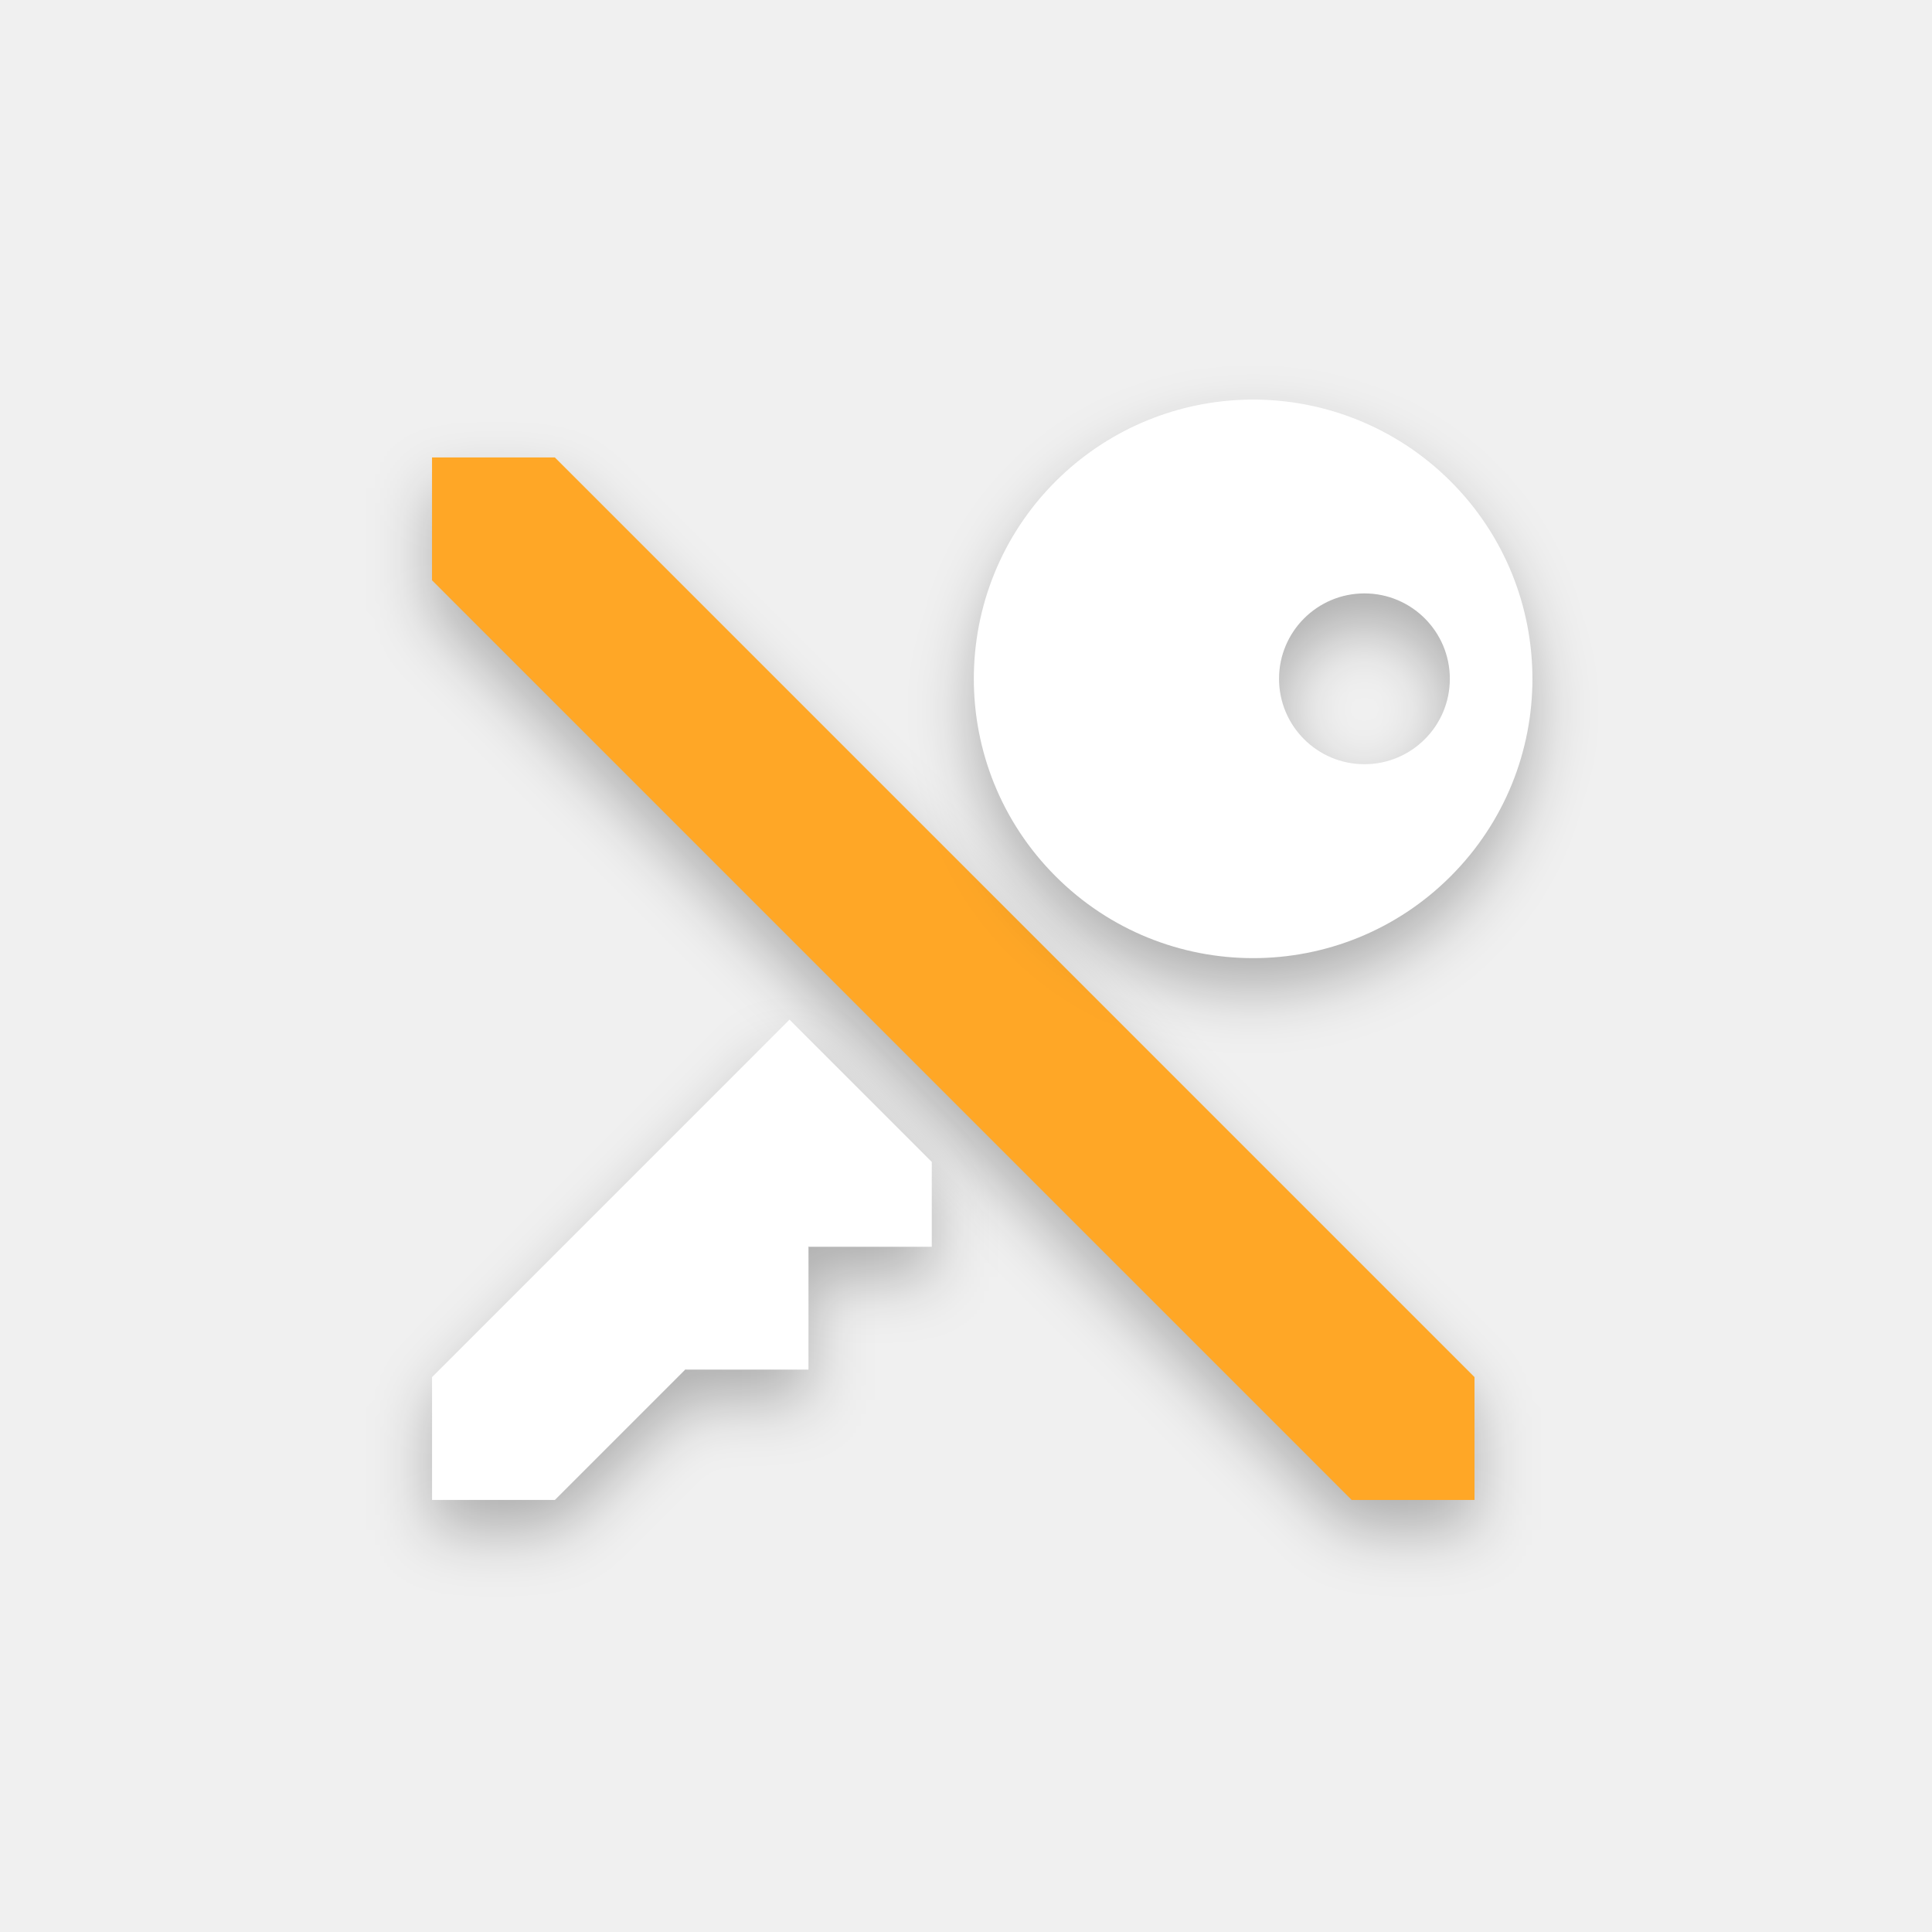
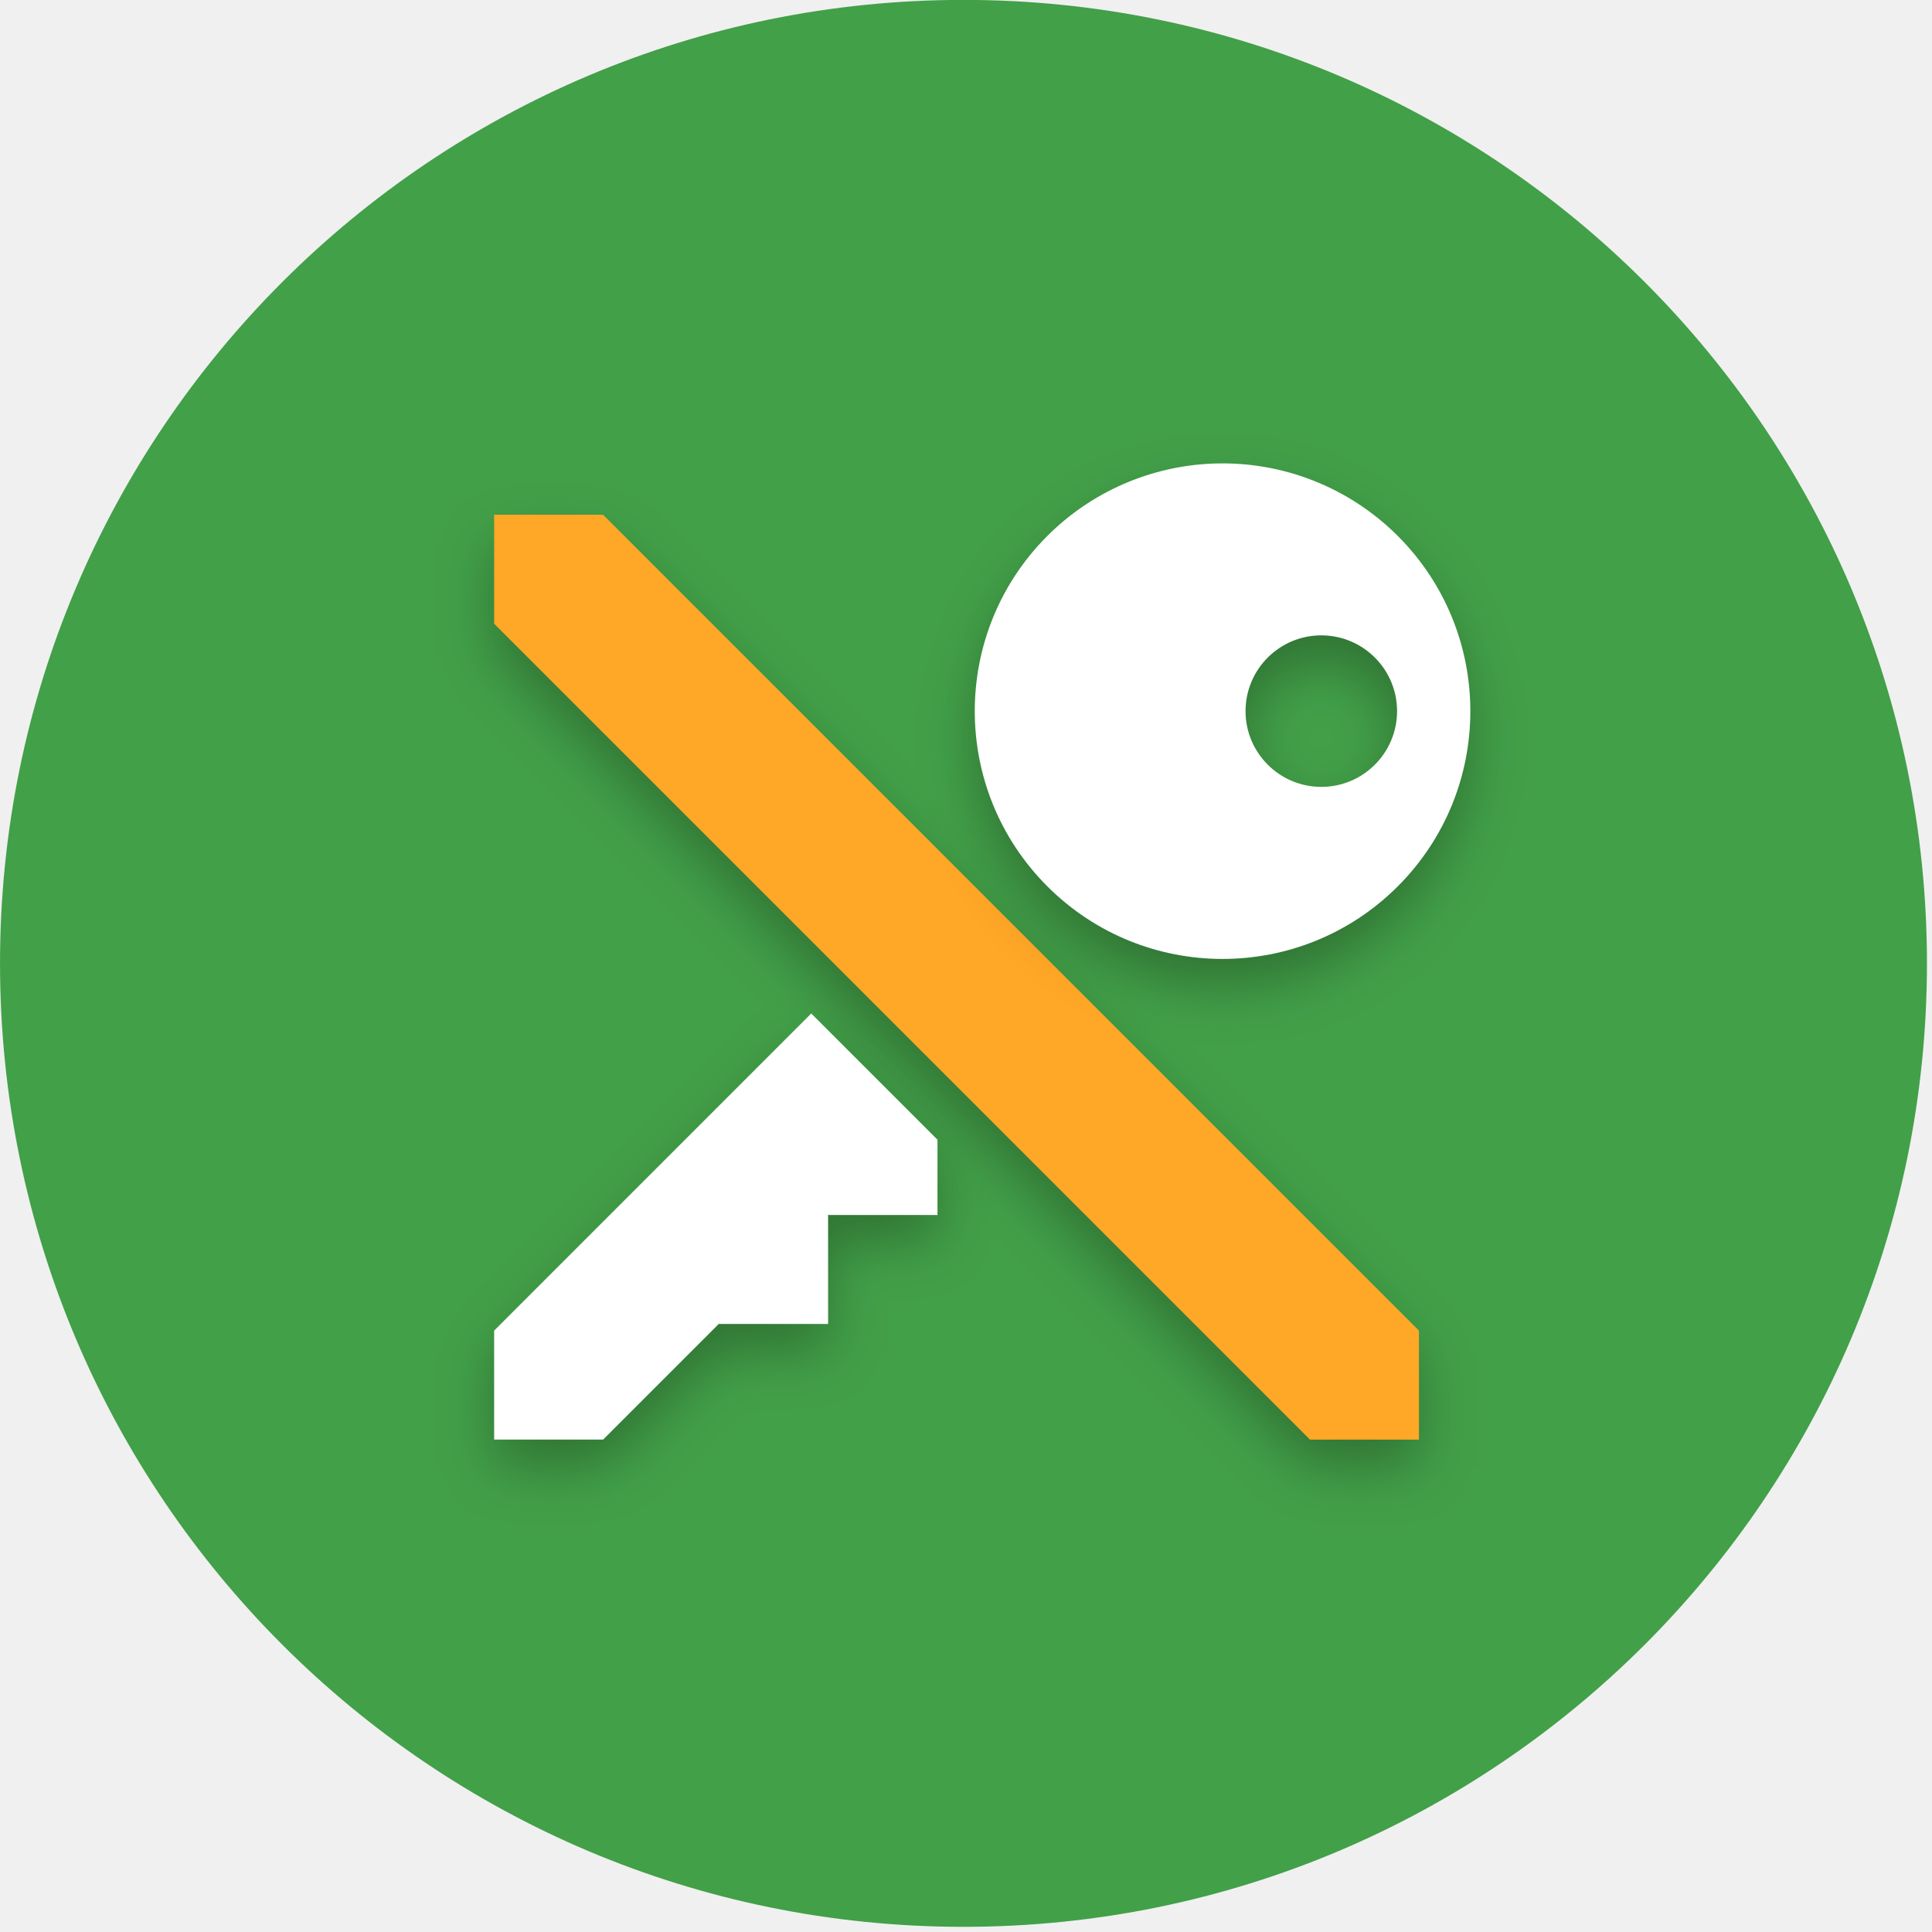
<svg xmlns="http://www.w3.org/2000/svg" width="36" height="36" viewBox="0 0 9.525 9.525" version="1.1" id="svg3912">
  <defs id="defs3906">
    <clipPath clipPathUnits="userSpaceOnUse" id="clipPath28">
      <path d="M 0,807 H 712 V 0 H 0 Z" id="path26" />
    </clipPath>
    <mask maskUnits="userSpaceOnUse" x="0" y="0" width="1" height="1" id="mask42">
      <g id="g58">
        <g clip-path="url(#clipPath36)" id="g56">
          <path d="m 163.75,548.25 h 384.5 v -384.5 h -384.5 z" style="fill:#000000;fill-opacity:1;fill-rule:nonzero;stroke:none" id="path44" />
          <g id="g54">
            <g id="g46" />
            <g id="g52">
              <g clip-path="url(#clipPath40)" id="g50">
                <path d="M 99.917,612.083 H 612.586 V 99.414 H 99.917 Z" style="fill:#ffffff;fill-opacity:1;fill-rule:nonzero;stroke:none" id="path48" />
              </g>
            </g>
          </g>
        </g>
      </g>
    </mask>
    <clipPath clipPathUnits="userSpaceOnUse" id="clipPath36">
      <path d="m 163.75,548.25 h 384.5 v -384.5 h -384.5 z" id="path34" />
    </clipPath>
    <clipPath clipPathUnits="userSpaceOnUse" id="clipPath40">
      <path d="m 163.75,548.25 h 384.5 v -384.5 h -384.5 z" id="path38" />
    </clipPath>
    <clipPath clipPathUnits="userSpaceOnUse" id="clipPath66">
      <path d="m 163.75,548.25 h 384.5 v -384.5 h -384.5 z" id="path64" />
    </clipPath>
    <clipPath clipPathUnits="userSpaceOnUse" id="clipPath70">
      <path d="M 164,548 H 548 V 164 H 164 Z" id="path68" />
    </clipPath>
    <clipPath clipPathUnits="userSpaceOnUse" id="clipPath74">
      <path d="M 164.066,547.968 H 547.999 V 163.956 H 164.066 Z" id="path72" />
    </clipPath>
    <clipPath clipPathUnits="userSpaceOnUse" id="clipPath78">
      <path d="M 164.02,547.93 H 547.835 V 164.176 H 164.02 Z" id="path76" />
    </clipPath>
    <clipPath clipPathUnits="userSpaceOnUse" id="clipPath82">
      <path d="m 299.75,548.25 h 0.5 v -384.5 h -0.5 z" id="path80" />
    </clipPath>
    <clipPath clipPathUnits="userSpaceOnUse" id="clipPath86">
      <path d="m 355.75,548.25 h 0.5 v -384.5 h -0.5 z" id="path84" />
    </clipPath>
    <clipPath clipPathUnits="userSpaceOnUse" id="clipPath90">
      <path d="m 411.83,548.25 h 0.5 v -384.5 h -0.5 z" id="path88" />
    </clipPath>
    <clipPath clipPathUnits="userSpaceOnUse" id="clipPath94">
      <path d="m 163.9,412.1 h 383.933 v -0.2 H 163.9 Z" id="path92" />
    </clipPath>
    <clipPath clipPathUnits="userSpaceOnUse" id="clipPath98">
      <path d="m 163.9,356.1 h 383.933 v -0.2 H 163.9 Z" id="path96" />
    </clipPath>
    <clipPath clipPathUnits="userSpaceOnUse" id="clipPath102">
      <path d="m 163.75,300.25 h 384.233 v -0.5 H 163.75 Z" id="path100" />
    </clipPath>
    <filter style="color-interpolation-filters:sRGB" id="filter6016-3-1">
      <feFlood flood-opacity="0.239" flood-color="rgb(0,0,0)" result="flood" id="feFlood6018-5-8" />
      <feComposite in="flood" in2="SourceGraphic" operator="in" result="composite1" id="feComposite6020-6-7" />
      <feGaussianBlur in="composite1" stdDeviation="2" result="blur" id="feGaussianBlur6022-2-9" />
      <feOffset dx="0" dy="4" result="offset" id="feOffset6024-9-2" />
      <feComposite in="SourceGraphic" in2="offset" operator="over" result="fbSourceGraphic" id="feComposite6026-1-0" />
      <feColorMatrix result="fbSourceGraphicAlpha" in="fbSourceGraphic" values="0 0 0 -1 0 0 0 0 -1 0 0 0 0 -1 0 0 0 0 1 0" id="feColorMatrix6028-2-2" />
      <feFlood id="feFlood6030-7-3" flood-opacity="0.122" flood-color="rgb(0,0,0)" result="flood" in="fbSourceGraphic" />
      <feComposite id="feComposite6032-0-7" in2="fbSourceGraphic" in="flood" operator="in" result="composite1" />
      <feGaussianBlur id="feGaussianBlur6034-9-5" in="composite1" stdDeviation="2" result="blur" />
      <feOffset id="feOffset6036-3-9" dx="0" dy="0" result="offset" />
      <feComposite id="feComposite6038-6-2" in2="offset" in="fbSourceGraphic" operator="over" result="composite2" />
    </filter>
    <filter style="color-interpolation-filters:sRGB" id="filter4160">
      <feFlood flood-opacity="0.239" flood-color="rgb(0,0,0)" result="flood" id="feFlood4138" />
      <feComposite in="flood" in2="SourceGraphic" operator="in" result="composite1" id="feComposite4140" />
      <feGaussianBlur in="composite1" stdDeviation="2" result="blur" id="feGaussianBlur4142" />
      <feOffset dx="0" dy="4" result="offset" id="feOffset4144" />
      <feComposite in="SourceGraphic" in2="offset" operator="over" result="fbSourceGraphic" id="feComposite4146" />
      <feColorMatrix result="fbSourceGraphicAlpha" in="fbSourceGraphic" values="0 0 0 -1 0 0 0 0 -1 0 0 0 0 -1 0 0 0 0 1 0" id="feColorMatrix4148" />
      <feFlood id="feFlood4150" flood-opacity="0.122" flood-color="rgb(0,0,0)" result="flood" in="fbSourceGraphic" />
      <feComposite id="feComposite4152" in2="fbSourceGraphic" in="flood" operator="in" result="composite1" />
      <feGaussianBlur id="feGaussianBlur4154" in="composite1" stdDeviation="2" result="blur" />
      <feOffset id="feOffset4156" dx="0" dy="0" result="offset" />
      <feComposite id="feComposite4158" in2="offset" in="fbSourceGraphic" operator="over" result="composite2" />
    </filter>
    <filter style="color-interpolation-filters:sRGB" id="filter4184">
      <feFlood flood-opacity="0.239" flood-color="rgb(0,0,0)" result="flood" id="feFlood4162" />
      <feComposite in="flood" in2="SourceGraphic" operator="in" result="composite1" id="feComposite4164" />
      <feGaussianBlur in="composite1" stdDeviation="2" result="blur" id="feGaussianBlur4166" />
      <feOffset dx="0" dy="4" result="offset" id="feOffset4168" />
      <feComposite in="SourceGraphic" in2="offset" operator="over" result="fbSourceGraphic" id="feComposite4170" />
      <feColorMatrix result="fbSourceGraphicAlpha" in="fbSourceGraphic" values="0 0 0 -1 0 0 0 0 -1 0 0 0 0 -1 0 0 0 0 1 0" id="feColorMatrix4172" />
      <feFlood id="feFlood4174" flood-opacity="0.122" flood-color="rgb(0,0,0)" result="flood" in="fbSourceGraphic" />
      <feComposite id="feComposite4176" in2="fbSourceGraphic" in="flood" operator="in" result="composite1" />
      <feGaussianBlur id="feGaussianBlur4178" in="composite1" stdDeviation="2" result="blur" />
      <feOffset id="feOffset4180" dx="0" dy="0" result="offset" />
      <feComposite id="feComposite4182" in2="offset" in="fbSourceGraphic" operator="over" result="composite2" />
    </filter>
    <clipPath clipPathUnits="userSpaceOnUse" id="clipPath28-7">
      <path d="M 0,807 H 712 V 0 H 0 Z" id="path26-3" />
    </clipPath>
    <mask maskUnits="userSpaceOnUse" x="0" y="0" width="1" height="1" id="mask42-6">
      <g id="g58-1">
        <g clip-path="url(#clipPath36-8)" id="g56-2">
          <path d="m 163.75,548.25 h 384.5 v -384.5 h -384.5 z" style="fill:#000000;fill-opacity:1;fill-rule:nonzero;stroke:none" id="path44-9" />
          <g id="g54-3">
            <g id="g46-1" />
            <g id="g52-9">
              <g clip-path="url(#clipPath40-5)" id="g50-4">
                <path d="M 99.917,612.083 H 612.586 V 99.414 H 99.917 Z" style="fill:#ffffff;fill-opacity:1;fill-rule:nonzero;stroke:none" id="path48-7" />
              </g>
            </g>
          </g>
        </g>
      </g>
    </mask>
    <clipPath clipPathUnits="userSpaceOnUse" id="clipPath36-8">
      <path d="m 163.75,548.25 h 384.5 v -384.5 h -384.5 z" id="path34-4" />
    </clipPath>
    <clipPath clipPathUnits="userSpaceOnUse" id="clipPath40-5">
      <path d="m 163.75,548.25 h 384.5 v -384.5 h -384.5 z" id="path38-0" />
    </clipPath>
    <clipPath clipPathUnits="userSpaceOnUse" id="clipPath66-3">
      <path d="m 163.75,548.25 h 384.5 v -384.5 h -384.5 z" id="path64-6" />
    </clipPath>
    <clipPath clipPathUnits="userSpaceOnUse" id="clipPath70-1">
      <path d="M 164,548 H 548 V 164 H 164 Z" id="path68-0" />
    </clipPath>
    <clipPath clipPathUnits="userSpaceOnUse" id="clipPath74-6">
      <path d="M 164.066,547.968 H 547.999 V 163.956 H 164.066 Z" id="path72-3" />
    </clipPath>
    <clipPath clipPathUnits="userSpaceOnUse" id="clipPath78-2">
      <path d="M 164.02,547.93 H 547.835 V 164.176 H 164.02 Z" id="path76-0" />
    </clipPath>
    <clipPath clipPathUnits="userSpaceOnUse" id="clipPath82-6">
      <path d="m 299.75,548.25 h 0.5 v -384.5 h -0.5 z" id="path80-1" />
    </clipPath>
    <clipPath clipPathUnits="userSpaceOnUse" id="clipPath86-5">
      <path d="m 355.75,548.25 h 0.5 v -384.5 h -0.5 z" id="path84-5" />
    </clipPath>
    <clipPath clipPathUnits="userSpaceOnUse" id="clipPath90-4">
      <path d="m 411.83,548.25 h 0.5 v -384.5 h -0.5 z" id="path88-7" />
    </clipPath>
    <clipPath clipPathUnits="userSpaceOnUse" id="clipPath94-6">
      <path d="m 163.9,412.1 h 383.933 v -0.2 H 163.9 Z" id="path92-5" />
    </clipPath>
    <clipPath clipPathUnits="userSpaceOnUse" id="clipPath98-6">
      <path d="m 163.9,356.1 h 383.933 v -0.2 H 163.9 Z" id="path96-9" />
    </clipPath>
    <clipPath clipPathUnits="userSpaceOnUse" id="clipPath102-3">
      <path d="m 163.75,300.25 h 384.233 v -0.5 H 163.75 Z" id="path100-7" />
    </clipPath>
-     <filter style="color-interpolation-filters:sRGB" id="filter1265">
+     <filter style="color-interpolation-filters:sRGB" id="filter1265" x="-0.067" y="-0.067" width="1.134" height="1.162">
      <feFlood flood-opacity="0.275" flood-color="rgb(0,0,0)" result="flood" id="feFlood1255" />
      <feComposite in="flood" in2="SourceGraphic" operator="in" result="composite1" id="feComposite1257" />
      <feGaussianBlur in="composite1" stdDeviation="2" result="blur" id="feGaussianBlur1259" />
      <feOffset dx="4.57967e-15" dy="2" result="offset" id="feOffset1261" />
      <feComposite in="SourceGraphic" in2="offset" operator="over" result="composite2" id="feComposite1263" />
    </filter>
-     <filter style="color-interpolation-filters:sRGB" id="filter1253">
+     <filter style="color-interpolation-filters:sRGB" id="filter1253" x="-0.071" y="-0.071" width="1.142" height="1.171">
      <feFlood flood-opacity="0.275" flood-color="rgb(0,0,0)" result="flood" id="feFlood1243" />
      <feComposite in="flood" in2="SourceGraphic" operator="in" result="composite1" id="feComposite1245" />
      <feGaussianBlur in="composite1" stdDeviation="2" result="blur" id="feGaussianBlur1247" />
      <feOffset dx="4.57967e-15" dy="2" result="offset" id="feOffset1249" />
      <feComposite in="SourceGraphic" in2="offset" operator="over" result="composite2" id="feComposite1251" />
    </filter>
  </defs>
  <g id="layer2" style="display:inline" transform="translate(0,-125.9417)">
    <g id="g5083" transform="translate(10.8761,9.319215)">
-       <path style="display:inline;fill:#ffa726;fill-opacity:1;stroke-width:3.76;filter:url(#filter1253)" d="m -42.362,85.985 v 7.975 l 59.702,59.704 h 7.975 v -7.975 L -34.387,85.985 Z" id="path1717" transform="matrix(0.07594144,0,0,0.07594144,-5.529098,112.348)" />
-       <path id="path1719" d="m 10.268,82.239 c -4.572,0.169 -8.91,2.061 -12.146,5.295 -7.082,7.081 -7.082,18.563 0,25.644 7.081,7.082 18.562,7.082 25.643,0 7.082,-7.081 7.082,-18.563 0,-25.644 -3.567,-3.565 -8.457,-5.484 -13.497,-5.295 z m 7.902,12.572 c 3.062,8.3e-4 5.543,2.483 5.544,5.544 -8.24e-4,3.062 -2.483,5.544 -5.544,5.544 -3.062,-8.2e-4 -5.543,-2.483 -5.544,-5.544 8.29e-4,-3.062 2.483,-5.544 5.544,-5.544 z m -37.326,27.671 -23.205,23.206 v 7.975 h 7.975 l 8.489,-8.489 v 0.029 h 7.975 v -7.975 h -0.03 l 0.03,-0.029 v 0.029 h 8.004 v -5.508 z" style="display:inline;fill:#ffffff;fill-opacity:1;stroke-width:3.76;filter:url(#filter1265)" transform="matrix(0.07594144,0,0,0.07594144,-5.529098,112.348)" />
+       <circle style="fill:#42a048;stroke:none;stroke-width:0.268" id="path1" cx="-6.126" cy="121.372" r="4.75" />
+       <path style="display:inline;fill:#ffa726;fill-opacity:1;stroke-width:3.76;filter:url(#filter1253)" d="m -42.362,85.985 v 7.975 l 59.702,59.704 h 7.975 v -7.975 L -34.387,85.985 Z" id="path1717" transform="matrix(0.06737095,0,0,0.06737095,-5.58603,113.3674)" />
+       <path id="path1719" d="m 10.268,82.239 c -4.572,0.169 -8.91,2.061 -12.146,5.295 -7.082,7.081 -7.082,18.563 0,25.644 7.081,7.082 18.562,7.082 25.643,0 7.082,-7.081 7.082,-18.563 0,-25.644 -3.567,-3.565 -8.457,-5.484 -13.497,-5.295 z m 7.902,12.572 c 3.062,8.3e-4 5.543,2.483 5.544,5.544 -8.24e-4,3.062 -2.483,5.544 -5.544,5.544 -3.062,-8.2e-4 -5.543,-2.483 -5.544,-5.544 8.29e-4,-3.062 2.483,-5.544 5.544,-5.544 z m -37.326,27.671 -23.205,23.206 v 7.975 h 7.975 l 8.489,-8.489 v 0.029 h 7.975 v -7.975 h -0.03 l 0.03,-0.029 v 0.029 h 8.004 v -5.508 z" style="display:inline;fill:#ffffff;fill-opacity:1;stroke-width:3.76;filter:url(#filter1265)" transform="matrix(0.06737095,0,0,0.06737095,-5.58603,113.3674)" />
    </g>
  </g>
</svg>
